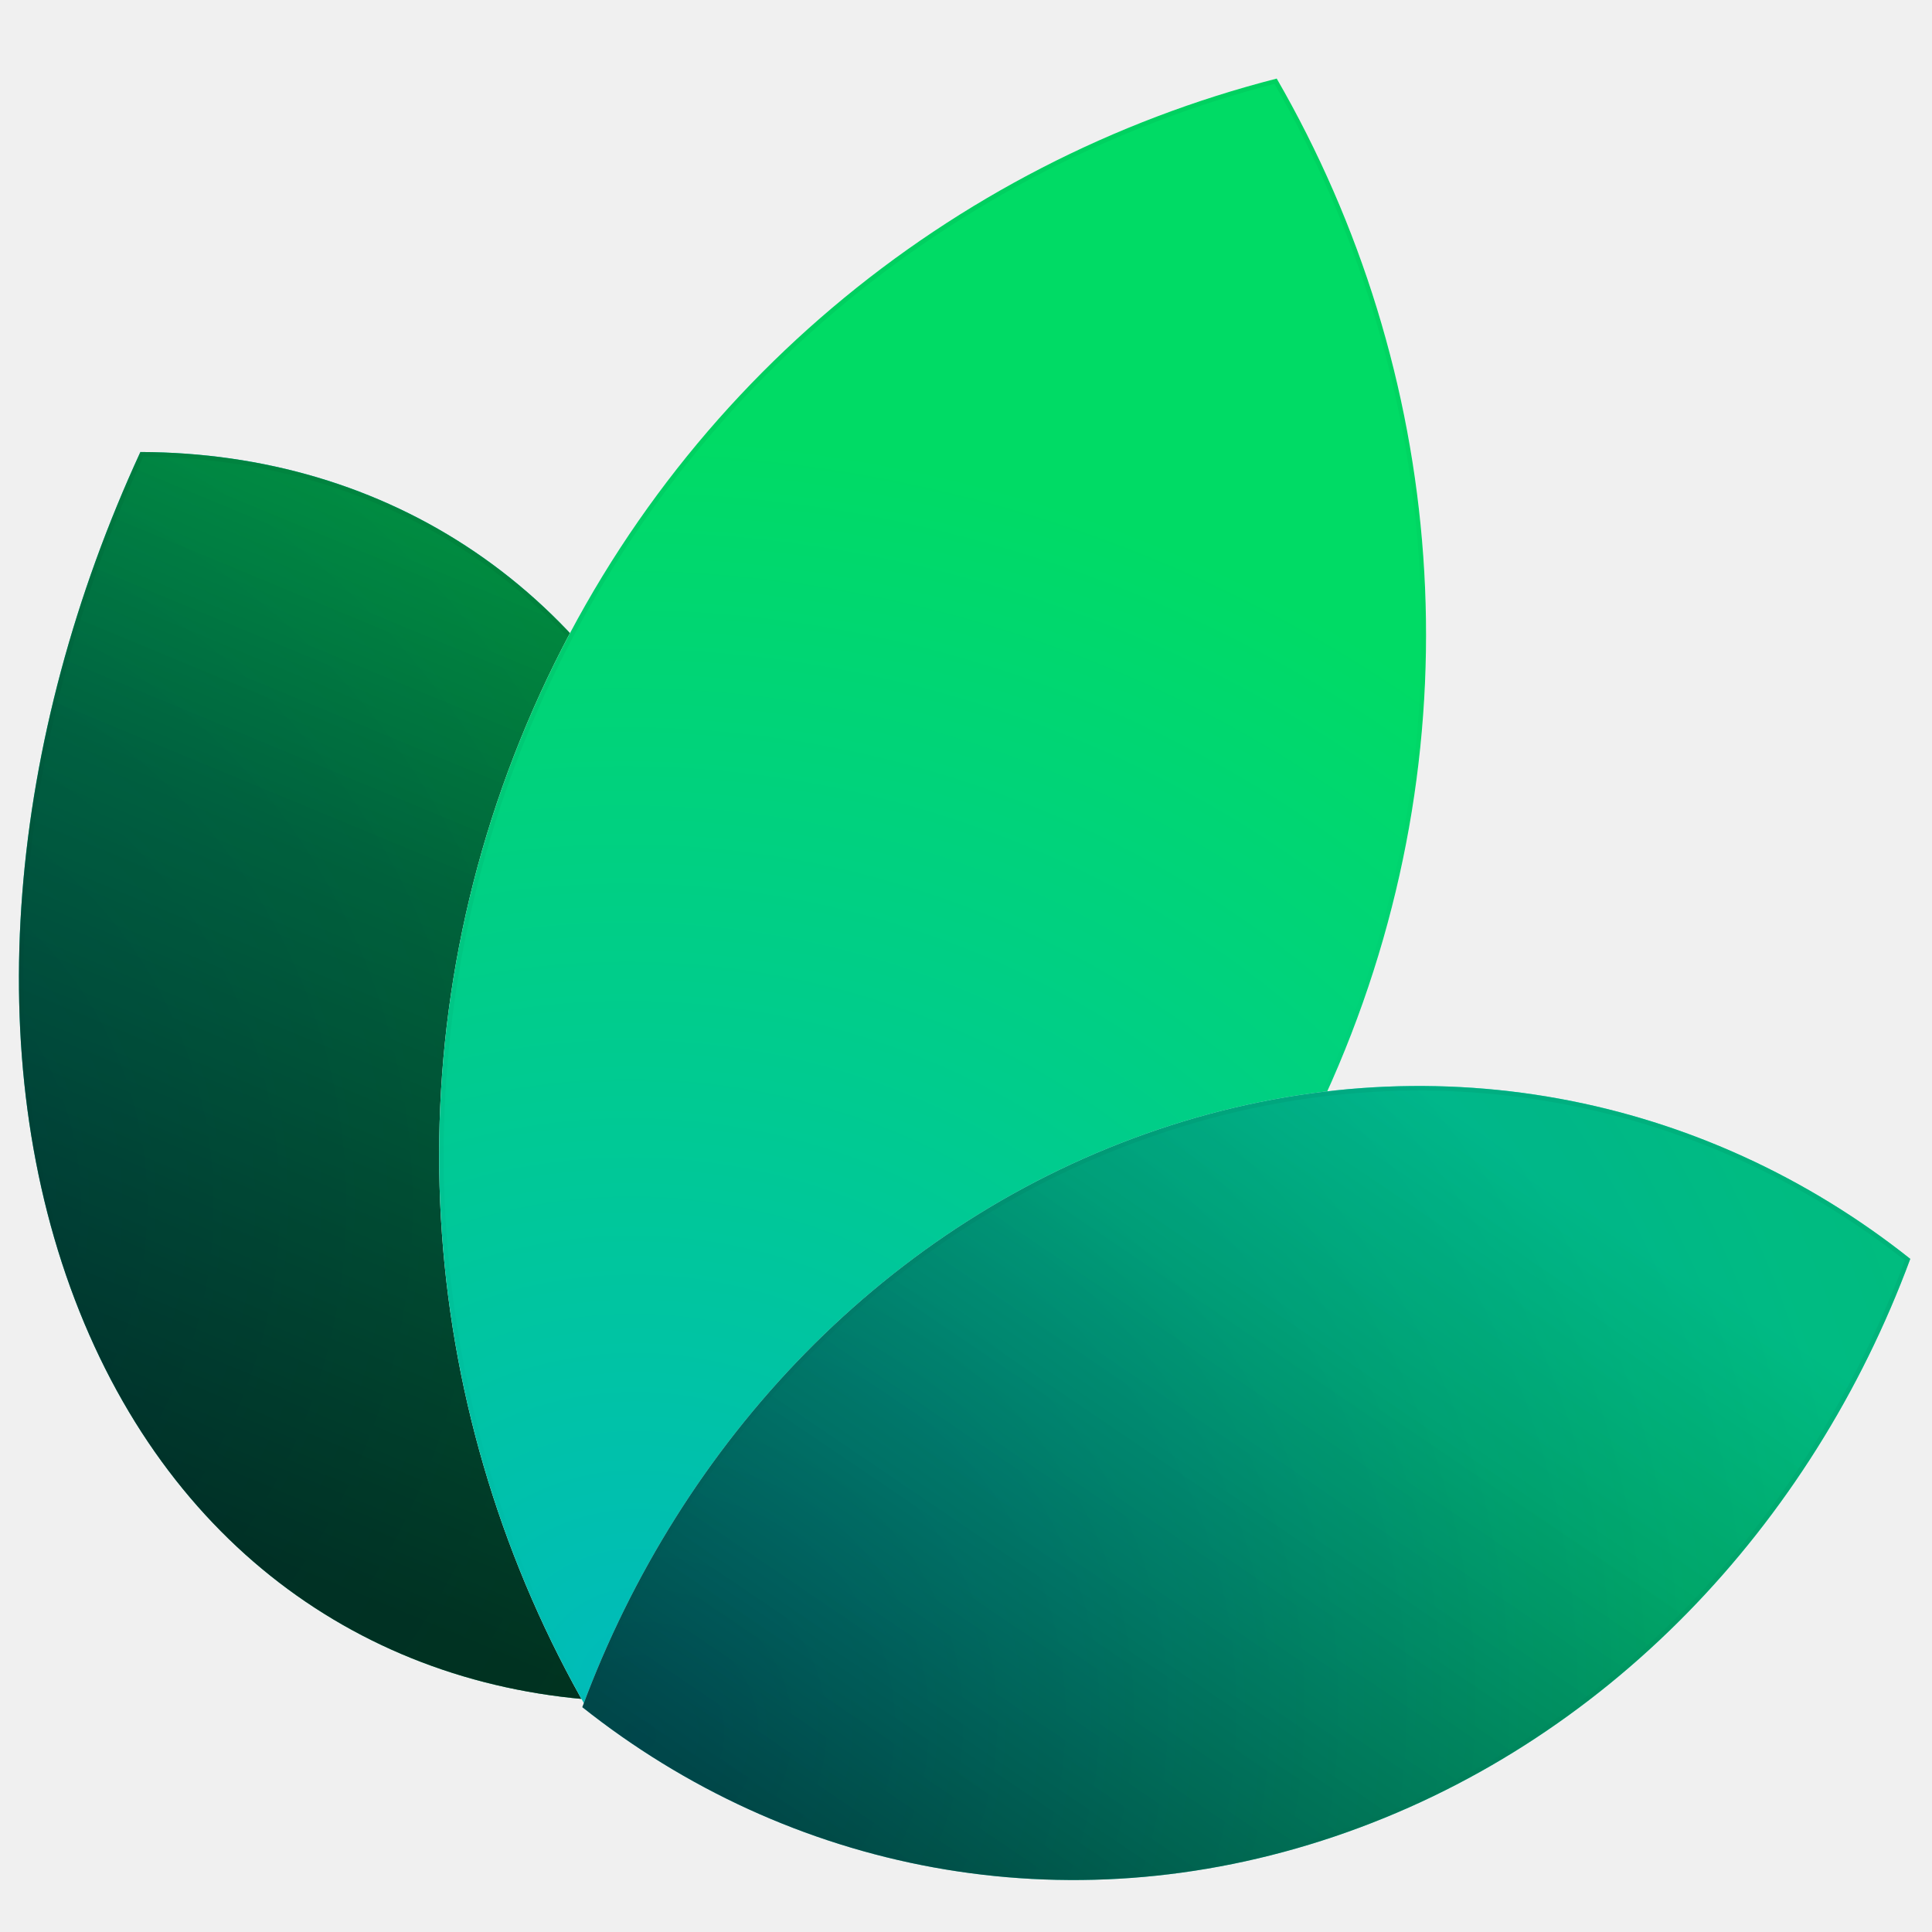
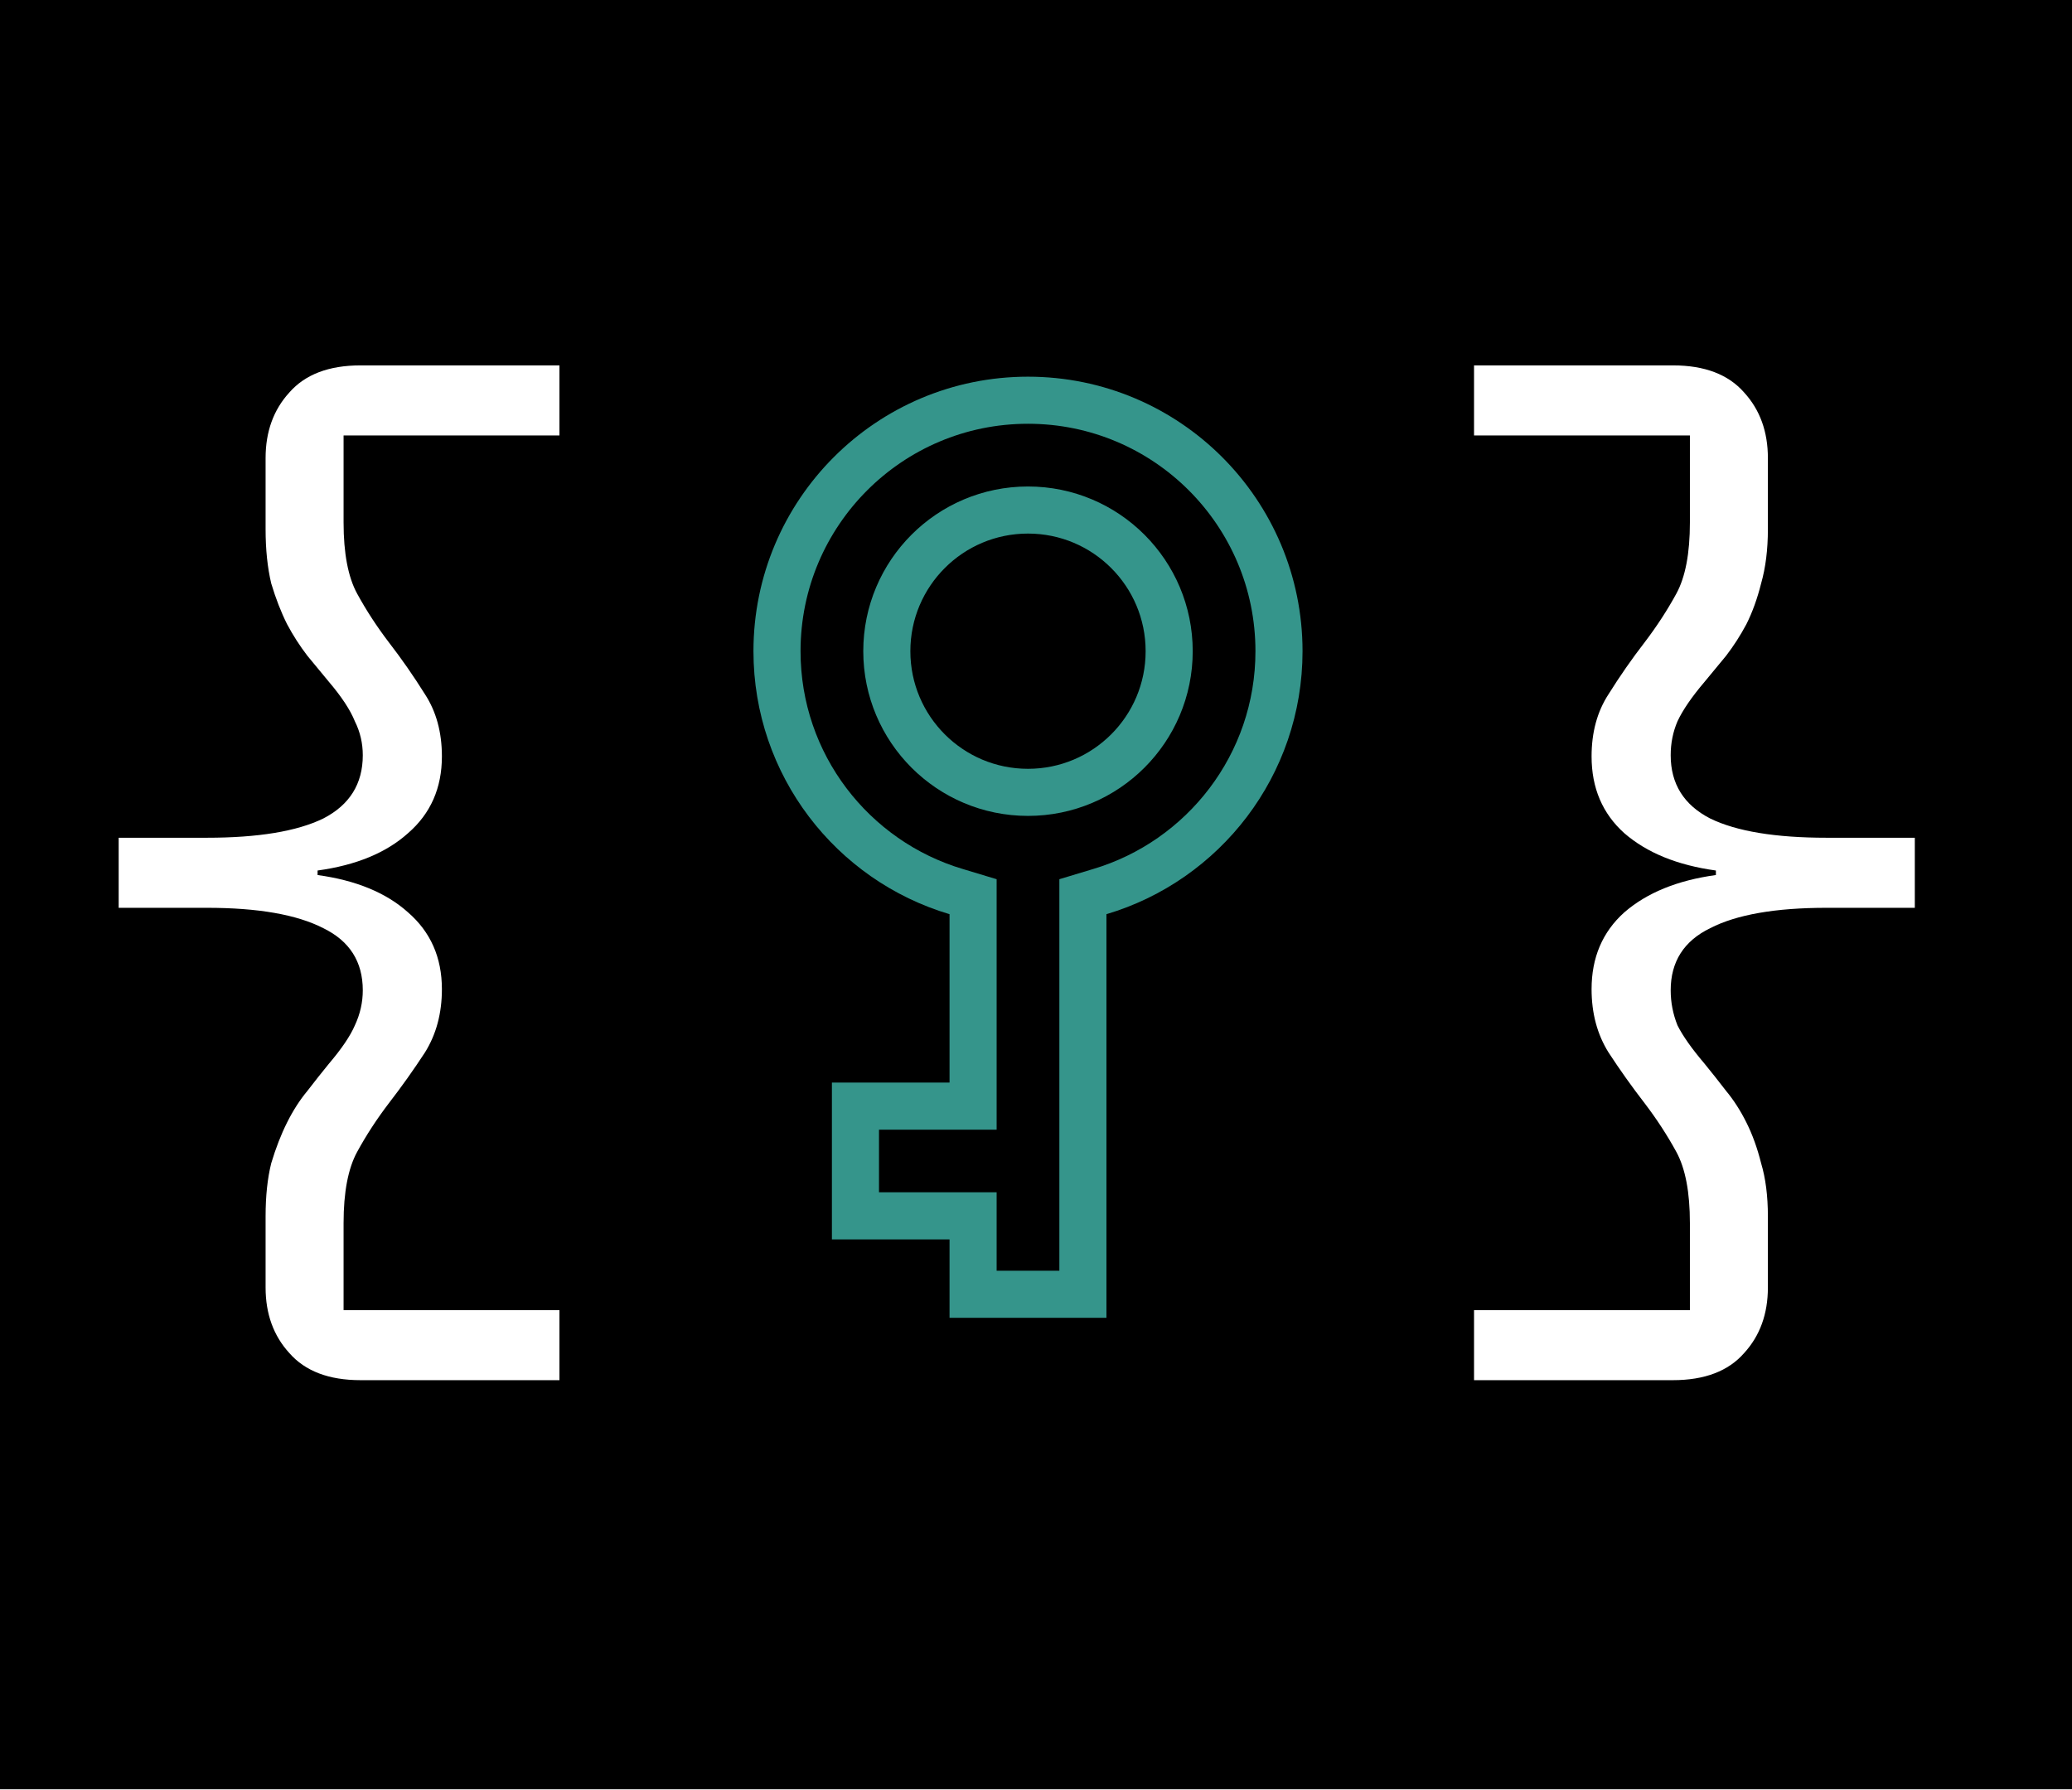
- <svg xmlns="http://www.w3.org/2000/svg" width="24" height="24" viewBox="0 0 24 24" fill="none">
-   <path d="M7.953 21.139C4.896 21.13 2.255 19.458 0.987 16.29C-0.28 13.121 0.109 9.163 1.744 5.615C4.801 5.624 7.442 7.296 8.71 10.465C9.977 13.633 9.588 17.591 7.953 21.139Z" fill="white" />
-   <path d="M7.953 21.139C4.896 21.13 2.255 19.458 0.987 16.29C-0.28 13.121 0.109 9.163 1.744 5.615C4.801 5.624 7.442 7.296 8.71 10.465C9.977 13.633 9.588 17.591 7.953 21.139Z" fill="url(#paint0_radial_101_2703)" />
-   <path d="M7.953 21.139C4.896 21.13 2.255 19.458 0.987 16.29C-0.28 13.121 0.109 9.163 1.744 5.615C4.801 5.624 7.442 7.296 8.71 10.465C9.977 13.633 9.588 17.591 7.953 21.139Z" fill="black" fill-opacity="0.5" style="mix-blend-mode:hard-light" />
-   <path d="M7.953 21.139C4.896 21.13 2.255 19.458 0.987 16.29C-0.28 13.121 0.109 9.163 1.744 5.615C4.801 5.624 7.442 7.296 8.71 10.465C9.977 13.633 9.588 17.591 7.953 21.139Z" fill="url(#paint1_linear_101_2703)" fill-opacity="0.5" style="mix-blend-mode:hard-light" />
-   <path d="M8.684 10.476C9.945 13.63 9.561 17.572 7.935 21.111C4.897 21.096 2.274 19.431 1.013 16.279C-0.248 13.124 0.136 9.182 1.762 5.643C4.8 5.659 7.423 7.324 8.684 10.476Z" stroke="url(#paint2_linear_101_2703)" stroke-opacity="0.05" stroke-width="0.056" />
-   <path d="M7.31 21.257C11.354 20.221 14.884 17.375 16.628 13.236C18.373 9.097 17.945 4.587 15.86 0.976C11.816 2.012 8.287 4.858 6.542 8.998C4.797 13.137 5.225 17.646 7.31 21.257Z" fill="white" />
-   <path d="M7.31 21.257C11.354 20.221 14.884 17.375 16.628 13.236C18.373 9.097 17.945 4.587 15.86 0.976C11.816 2.012 8.287 4.858 6.542 8.998C4.797 13.137 5.225 17.646 7.31 21.257Z" fill="url(#paint3_radial_101_2703)" />
-   <path d="M16.603 13.225C14.864 17.349 11.351 20.187 7.324 21.225C5.253 17.624 4.829 13.132 6.568 9.009C8.306 4.885 11.819 2.047 15.846 1.009C17.918 4.61 18.341 9.101 16.603 13.225Z" stroke="url(#paint4_linear_101_2703)" stroke-opacity="0.05" stroke-width="0.056" />
-   <path d="M7.234 21.207C9.789 23.237 13.21 23.951 16.577 22.814C19.944 21.677 22.506 18.945 23.73 15.638C21.175 13.608 17.754 12.894 14.387 14.031C11.02 15.168 8.458 17.901 7.234 21.207Z" fill="white" />
-   <path d="M7.234 21.207C9.789 23.237 13.21 23.951 16.577 22.814C19.944 21.677 22.506 18.945 23.73 15.638C21.175 13.608 17.754 12.894 14.387 14.031C11.02 15.168 8.458 17.901 7.234 21.207Z" fill="url(#paint5_radial_101_2703)" />
-   <path d="M7.234 21.207C9.789 23.237 13.21 23.951 16.577 22.814C19.944 21.677 22.506 18.945 23.73 15.638C21.175 13.608 17.754 12.894 14.387 14.031C11.02 15.168 8.458 17.901 7.234 21.207Z" fill="black" fill-opacity="0.2" style="mix-blend-mode:hard-light" />
-   <path d="M7.234 21.207C9.789 23.237 13.21 23.951 16.577 22.814C19.944 21.677 22.506 18.945 23.73 15.638C21.175 13.608 17.754 12.894 14.387 14.031C11.02 15.168 8.458 17.901 7.234 21.207Z" fill="url(#paint6_linear_101_2703)" fill-opacity="0.5" style="mix-blend-mode:hard-light" />
-   <path d="M16.568 22.787C13.218 23.918 9.814 23.212 7.267 21.198C8.492 17.907 11.044 15.189 14.396 14.058C17.747 12.927 21.15 13.633 23.697 15.648C22.472 18.938 19.92 21.656 16.568 22.787Z" stroke="url(#paint7_linear_101_2703)" stroke-opacity="0.05" stroke-width="0.056" />
-   <defs>
-     <radialGradient id="paint0_radial_101_2703" cx="0" cy="0" r="1" gradientUnits="userSpaceOnUse" gradientTransform="translate(-3.00503 15.023) rotate(-10.029) scale(17.9572 17.784)">
-       <stop stop-color="#00B0BB" />
-       <stop offset="1" stop-color="#00DB65" />
-     </radialGradient>
-     <linearGradient id="paint1_linear_101_2703" x1="7.39" y1="4.813" x2="1.63" y2="18.689" gradientUnits="userSpaceOnUse">
-       <stop stop-color="#18E299" />
-       <stop offset="1" />
-     </linearGradient>
-     <linearGradient id="paint2_linear_101_2703" x1="7.948" y1="8.016" x2="1.761" y2="18.746" gradientUnits="userSpaceOnUse">
-       <stop />
-       <stop offset="1" stop-opacity="0" />
-     </linearGradient>
-     <radialGradient id="paint3_radial_101_2703" cx="0" cy="0" r="1" gradientUnits="userSpaceOnUse" gradientTransform="translate(8.11404 20.8822) rotate(-75.7542) scale(21.6246 23.7772)">
-       <stop stop-color="#00BBBB" />
-       <stop offset="0.713" stop-color="#00DB65" />
-     </radialGradient>
-     <linearGradient id="paint4_linear_101_2703" x1="7.602" y1="5.871" x2="15.556" y2="16.372" gradientUnits="userSpaceOnUse">
-       <stop />
-       <stop offset="1" stop-opacity="0" />
-     </linearGradient>
-     <radialGradient id="paint5_radial_101_2703" cx="0" cy="0" r="1" gradientUnits="userSpaceOnUse" gradientTransform="translate(7.84537 21.5181) rotate(-20.3525) scale(18.5603 17.32)">
-       <stop stop-color="#00B0BB" />
-       <stop offset="1" stop-color="#00DB65" />
-     </radialGradient>
-     <linearGradient id="paint6_linear_101_2703" x1="16.808" y1="13.007" x2="10.041" y2="22.994" gradientUnits="userSpaceOnUse">
-       <stop stop-color="#00B1BC" />
-       <stop offset="1" />
-     </linearGradient>
-     <linearGradient id="paint7_linear_101_2703" x1="16.808" y1="13.007" x2="14.169" y2="23.841" gradientUnits="userSpaceOnUse">
-       <stop />
-       <stop offset="1" stop-opacity="0" />
-     </linearGradient>
-   </defs>
+ <svg xmlns="http://www.w3.org/2000/svg" width="22" height="19" viewBox="0 0 22 19" fill="none">
+   <rect width="22" height="19" fill="black" />
+   <path d="M10.332 9.708V9.522L10.153 9.468C9.052 9.141 8.25 8.122 8.25 6.915C8.25 5.443 9.443 4.25 10.915 4.25C12.387 4.25 13.58 5.443 13.58 6.915C13.58 8.122 12.777 9.141 11.677 9.468L11.498 9.522V9.708V13.744H10.332V13.161V12.911H10.082H9.083V11.746H10.082H10.332V11.496V9.708ZM10.915 8.414C11.743 8.414 12.414 7.743 12.414 6.915C12.414 6.087 11.743 5.416 10.915 5.416C10.087 5.416 9.416 6.087 9.416 6.915C9.416 7.743 10.087 8.414 10.915 8.414Z" stroke="#35958B" stroke-width="0.5" />
+   <path d="M3.828 14.656C3.492 14.656 3.24 14.56 3.072 14.368C2.904 14.184 2.82 13.952 2.82 13.672V12.916C2.82 12.7 2.84 12.512 2.88 12.352C2.928 12.192 2.984 12.048 3.048 11.92C3.112 11.792 3.184 11.68 3.264 11.584C3.344 11.48 3.42 11.384 3.492 11.296C3.628 11.136 3.72 11 3.768 10.888C3.824 10.768 3.852 10.644 3.852 10.516C3.852 10.212 3.712 9.992 3.432 9.856C3.152 9.712 2.74 9.64 2.196 9.64H1.26V8.896H2.196C2.74 8.896 3.152 8.828 3.432 8.692C3.712 8.548 3.852 8.324 3.852 8.02C3.852 7.892 3.824 7.772 3.768 7.66C3.72 7.54 3.628 7.4 3.492 7.24C3.42 7.152 3.344 7.06 3.264 6.964C3.184 6.86 3.112 6.748 3.048 6.628C2.984 6.5 2.928 6.356 2.88 6.196C2.84 6.028 2.82 5.836 2.82 5.62V4.864C2.82 4.584 2.904 4.352 3.072 4.168C3.24 3.976 3.492 3.88 3.828 3.88H5.94V4.624H3.648V5.548C3.648 5.876 3.696 6.128 3.792 6.304C3.888 6.48 4 6.652 4.128 6.82C4.264 6.996 4.392 7.18 4.512 7.372C4.632 7.556 4.692 7.776 4.692 8.032C4.692 8.368 4.572 8.64 4.332 8.848C4.1 9.056 3.78 9.188 3.372 9.244V9.292C3.78 9.348 4.1 9.48 4.332 9.688C4.572 9.896 4.692 10.168 4.692 10.504C4.692 10.76 4.632 10.984 4.512 11.176C4.392 11.36 4.264 11.54 4.128 11.716C4 11.884 3.888 12.056 3.792 12.232C3.696 12.408 3.648 12.66 3.648 12.988V13.912H5.94V14.656H3.828ZM17.763 3.88C18.099 3.88 18.351 3.976 18.519 4.168C18.687 4.352 18.771 4.584 18.771 4.864V5.62C18.771 5.836 18.747 6.028 18.699 6.196C18.659 6.356 18.607 6.5 18.543 6.628C18.479 6.748 18.407 6.86 18.327 6.964C18.247 7.06 18.171 7.152 18.099 7.24C17.963 7.4 17.867 7.54 17.811 7.66C17.763 7.772 17.739 7.892 17.739 8.02C17.739 8.324 17.879 8.548 18.159 8.692C18.439 8.828 18.851 8.896 19.395 8.896H20.331V9.64H19.395C18.851 9.64 18.439 9.712 18.159 9.856C17.879 9.992 17.739 10.212 17.739 10.516C17.739 10.644 17.763 10.768 17.811 10.888C17.867 11 17.963 11.136 18.099 11.296C18.171 11.384 18.247 11.48 18.327 11.584C18.407 11.68 18.479 11.792 18.543 11.92C18.607 12.048 18.659 12.192 18.699 12.352C18.747 12.512 18.771 12.7 18.771 12.916V13.672C18.771 13.952 18.687 14.184 18.519 14.368C18.351 14.56 18.099 14.656 17.763 14.656H15.651V13.912H17.943V12.988C17.943 12.66 17.895 12.408 17.799 12.232C17.703 12.056 17.591 11.884 17.463 11.716C17.327 11.54 17.199 11.36 17.079 11.176C16.959 10.984 16.899 10.76 16.899 10.504C16.899 10.168 17.015 9.896 17.247 9.688C17.487 9.48 17.811 9.348 18.219 9.292V9.244C17.811 9.188 17.487 9.056 17.247 8.848C17.015 8.64 16.899 8.368 16.899 8.032C16.899 7.776 16.959 7.556 17.079 7.372C17.199 7.18 17.327 6.996 17.463 6.82C17.591 6.652 17.703 6.48 17.799 6.304C17.895 6.128 17.943 5.876 17.943 5.548V4.624H15.651V3.88H17.763Z" fill="white" />
</svg>
